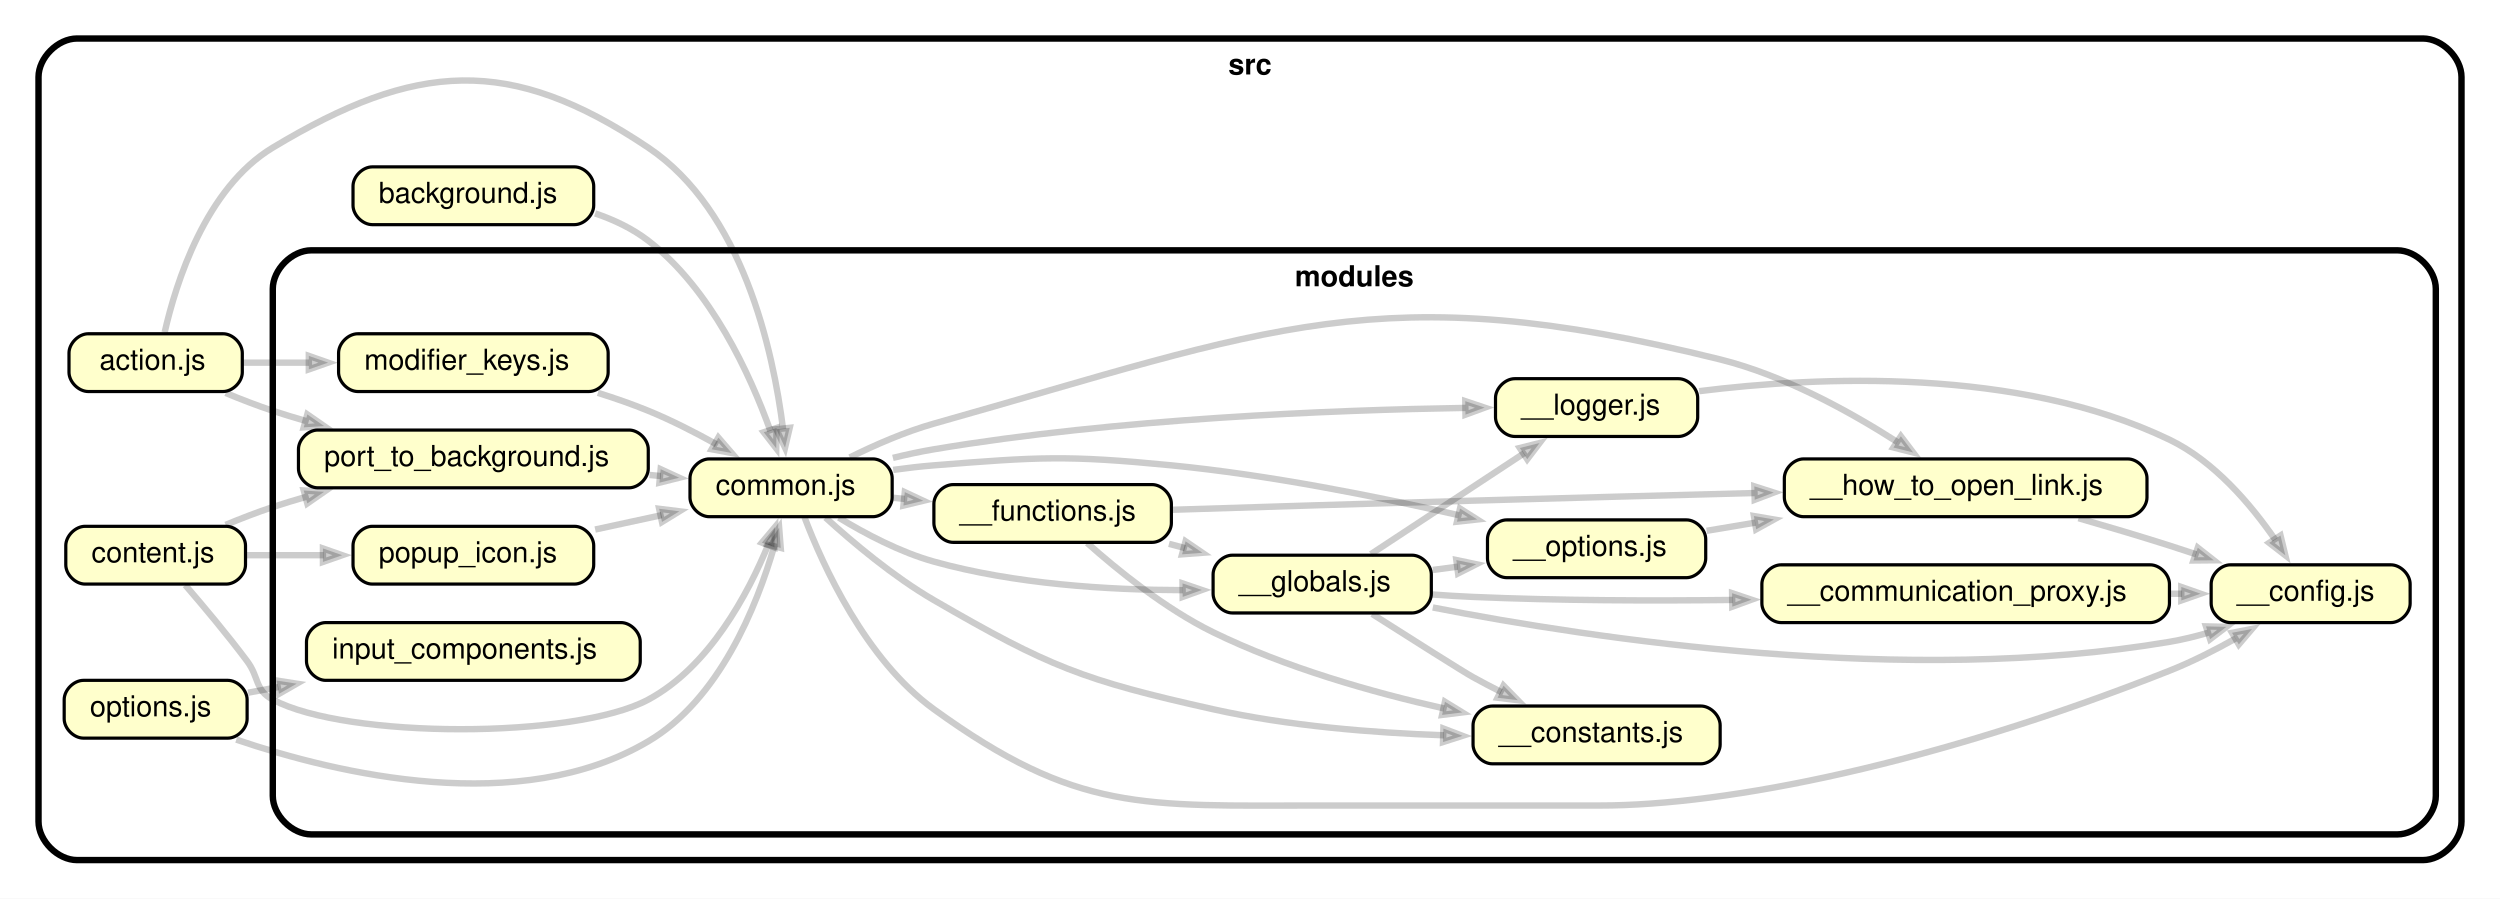
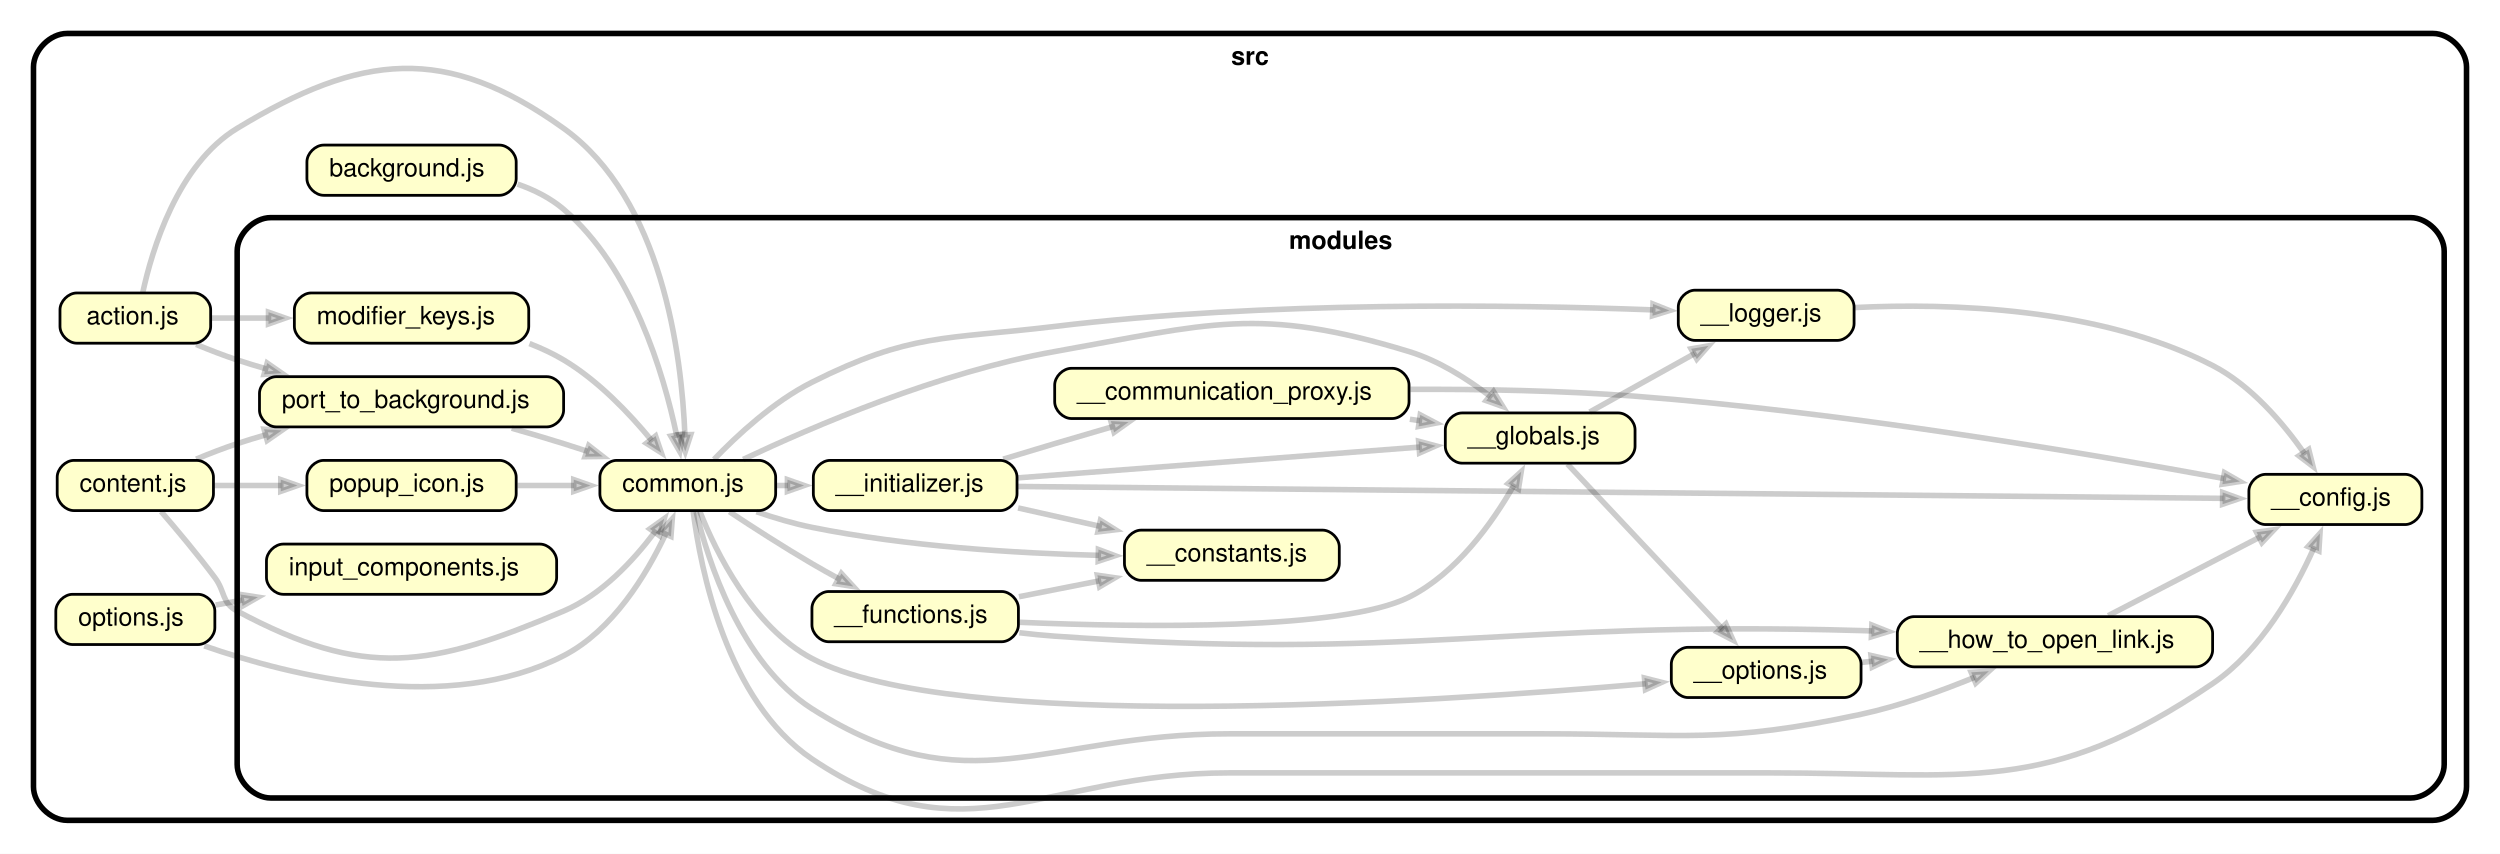
- <svg xmlns="http://www.w3.org/2000/svg" xmlns:xlink="http://www.w3.org/1999/xlink" width="779pt" height="280pt" viewBox="0.00 0.00 779.00 280.00">
-   <g id="graph0" class="graph" transform="scale(1 1) rotate(0) translate(4 276)">
-     <polygon fill="white" stroke="none" points="-4,4 -4,-276 775,-276 775,4 -4,4" />
+ <svg xmlns="http://www.w3.org/2000/svg" xmlns:xlink="http://www.w3.org/1999/xlink" width="896pt" height="306pt" viewBox="0.00 0.00 896.00 306.00">
+   <g id="graph0" class="graph" transform="scale(1 1) rotate(0) translate(4 302)">
+     <polygon fill="white" stroke="none" points="-4,4 -4,-302 892,-302 892,4 -4,4" />
    <g id="clust1" class="cluster">
-       <path fill="#ffffff" stroke="black" stroke-width="2" d="M20,-8C20,-8 751,-8 751,-8 757,-8 763,-14 763,-20 763,-20 763,-252 763,-252 763,-258 757,-264 751,-264 751,-264 20,-264 20,-264 14,-264 8,-258 8,-252 8,-252 8,-20 8,-20 8,-14 14,-8 20,-8" />
-       <text text-anchor="middle" x="385.5" y="-252.8" font-family="Helvetica,sans-Serif" font-weight="bold" font-size="9.00">src</text>
+       <path fill="#ffffff" stroke="black" stroke-width="2" d="M20,-8C20,-8 868,-8 868,-8 874,-8 880,-14 880,-20 880,-20 880,-278 880,-278 880,-284 874,-290 868,-290 868,-290 20,-290 20,-290 14,-290 8,-284 8,-278 8,-278 8,-20 8,-20 8,-14 14,-8 20,-8" />
+       <text text-anchor="middle" x="444" y="-278.8" font-family="Helvetica,sans-Serif" font-weight="bold" font-size="9.00">src</text>
    </g>
    <g id="clust2" class="cluster">
-       <path fill="#ffffff" stroke="black" stroke-width="2" d="M93,-16C93,-16 743,-16 743,-16 749,-16 755,-22 755,-28 755,-28 755,-186 755,-186 755,-192 749,-198 743,-198 743,-198 93,-198 93,-198 87,-198 81,-192 81,-186 81,-186 81,-28 81,-28 81,-22 87,-16 93,-16" />
-       <text text-anchor="middle" x="418" y="-186.8" font-family="Helvetica,sans-Serif" font-weight="bold" font-size="9.00">modules</text>
+       <path fill="#ffffff" stroke="black" stroke-width="2" d="M93,-16C93,-16 860,-16 860,-16 866,-16 872,-22 872,-28 872,-28 872,-212 872,-212 872,-218 866,-224 860,-224 860,-224 93,-224 93,-224 87,-224 81,-218 81,-212 81,-212 81,-28 81,-28 81,-22 87,-16 93,-16" />
+       <text text-anchor="middle" x="476.5" y="-212.8" font-family="Helvetica,sans-Serif" font-weight="bold" font-size="9.00">modules</text>
    </g>
    <g id="node1" class="node">
      <g id="a_node1">
        <a xlink:href="src/action.js" xlink:title="action.js">
-           <path fill="#ffffcc" stroke="black" d="M65.5,-172C65.5,-172 23.5,-172 23.5,-172 20.5,-172 17.5,-169 17.5,-166 17.5,-166 17.5,-160 17.5,-160 17.5,-157 20.5,-154 23.5,-154 23.5,-154 65.5,-154 65.5,-154 68.5,-154 71.5,-157 71.5,-160 71.5,-160 71.5,-166 71.5,-166 71.5,-169 68.5,-172 65.5,-172" />
-           <text text-anchor="start" x="27" y="-160.8" font-family="Helvetica,sans-Serif" font-size="9.00">action.js</text>
+           <path fill="#ffffcc" stroke="black" d="M65.5,-197C65.5,-197 23.5,-197 23.5,-197 20.5,-197 17.5,-194 17.5,-191 17.5,-191 17.5,-185 17.5,-185 17.5,-182 20.5,-179 23.5,-179 23.5,-179 65.5,-179 65.5,-179 68.5,-179 71.5,-182 71.5,-185 71.5,-185 71.5,-191 71.5,-191 71.5,-194 68.5,-197 65.5,-197" />
+           <text text-anchor="start" x="27" y="-185.8" font-family="Helvetica,sans-Serif" font-size="9.00">action.js</text>
        </a>
      </g>
    </g>
    <g id="node2" class="node">
      <g id="a_node2">
        <a xlink:href="src/modules/common.js" xlink:title="common.js">
-           <path fill="#ffffcc" stroke="black" d="M268,-133C268,-133 217,-133 217,-133 214,-133 211,-130 211,-127 211,-127 211,-121 211,-121 211,-118 214,-115 217,-115 217,-115 268,-115 268,-115 271,-115 274,-118 274,-121 274,-121 274,-127 274,-127 274,-130 271,-133 268,-133" />
-           <text text-anchor="start" x="219" y="-121.8" font-family="Helvetica,sans-Serif" font-size="9.00">common.js</text>
+           <path fill="#ffffcc" stroke="black" d="M268,-137C268,-137 217,-137 217,-137 214,-137 211,-134 211,-131 211,-131 211,-125 211,-125 211,-122 214,-119 217,-119 217,-119 268,-119 268,-119 271,-119 274,-122 274,-125 274,-125 274,-131 274,-131 274,-134 271,-137 268,-137" />
+           <text text-anchor="start" x="219" y="-125.8" font-family="Helvetica,sans-Serif" font-size="9.00">common.js</text>
        </a>
      </g>
    </g>
    <g id="edge1" class="edge">
-       <path fill="none" stroke="#000000" stroke-width="2" stroke-opacity="0.2" d="M47.31,-172.46C50.79,-187.73 60.02,-217.37 81,-230 125.55,-256.81 154.81,-258.96 198,-230 227.32,-210.34 236.89,-167.01 240.01,-142.26" />
-       <polygon fill="#000000" fill-opacity="0.2" stroke="#000000" stroke-width="2" stroke-opacity="0.2" points="242.07,-142.69 240.62,-136.5 237.9,-142.25 242.07,-142.69" />
+       <path fill="none" stroke="#000000" stroke-width="2" stroke-opacity="0.2" d="M47.15,-197.1C50.48,-212.43 59.59,-243.02 81,-256 125.47,-282.95 155.73,-286.28 198,-256 233.33,-230.69 240.31,-175.03 241.47,-146.16" />
+       <polygon fill="#000000" fill-opacity="0.2" stroke="#000000" stroke-width="2" stroke-opacity="0.2" points="243.57,-146.24 241.6,-140.19 239.37,-146.14 243.57,-146.24" />
    </g>
    <g id="node3" class="node">
      <g id="a_node3">
        <a xlink:href="src/modules/modifier_keys.js" xlink:title="modifier_keys.js">
-           <path fill="#ffffcc" stroke="black" d="M179.5,-172C179.5,-172 107.5,-172 107.5,-172 104.5,-172 101.5,-169 101.5,-166 101.5,-166 101.5,-160 101.5,-160 101.5,-157 104.5,-154 107.5,-154 107.5,-154 179.5,-154 179.5,-154 182.5,-154 185.5,-157 185.5,-160 185.5,-160 185.5,-166 185.5,-166 185.5,-169 182.5,-172 179.5,-172" />
-           <text text-anchor="start" x="109.5" y="-160.8" font-family="Helvetica,sans-Serif" font-size="9.00">modifier_keys.js</text>
+           <path fill="#ffffcc" stroke="black" d="M179.5,-197C179.5,-197 107.5,-197 107.5,-197 104.5,-197 101.5,-194 101.5,-191 101.5,-191 101.5,-185 101.5,-185 101.5,-182 104.5,-179 107.5,-179 107.5,-179 179.5,-179 179.5,-179 182.5,-179 185.5,-182 185.5,-185 185.5,-185 185.5,-191 185.5,-191 185.5,-194 182.5,-197 179.5,-197" />
+           <text text-anchor="start" x="109.5" y="-185.8" font-family="Helvetica,sans-Serif" font-size="9.00">modifier_keys.js</text>
        </a>
      </g>
    </g>
    <g id="edge2" class="edge">
-       <path fill="none" stroke="#000000" stroke-width="2" stroke-opacity="0.2" d="M71.75,-163C78.14,-163 85.19,-163 92.29,-163" />
-       <polygon fill="#000000" fill-opacity="0.2" stroke="#000000" stroke-width="2" stroke-opacity="0.2" points="92.23,-165.1 98.23,-163 92.23,-160.9 92.23,-165.1" />
+       <path fill="none" stroke="#000000" stroke-width="2" stroke-opacity="0.2" d="M71.75,-188C78.14,-188 85.19,-188 92.29,-188" />
+       <polygon fill="#000000" fill-opacity="0.2" stroke="#000000" stroke-width="2" stroke-opacity="0.2" points="92.23,-190.1 98.23,-188 92.23,-185.9 92.23,-190.1" />
    </g>
    <g id="node4" class="node">
      <g id="a_node4">
        <a xlink:href="src/modules/port_to_background.js" xlink:title="port_to_background.js">
-           <path fill="#ffffcc" stroke="black" d="M192,-142C192,-142 95,-142 95,-142 92,-142 89,-139 89,-136 89,-136 89,-130 89,-130 89,-127 92,-124 95,-124 95,-124 192,-124 192,-124 195,-124 198,-127 198,-130 198,-130 198,-136 198,-136 198,-139 195,-142 192,-142" />
-           <text text-anchor="start" x="97" y="-130.8" font-family="Helvetica,sans-Serif" font-size="9.00">port_to_background.js</text>
+           <path fill="#ffffcc" stroke="black" d="M192,-167C192,-167 95,-167 95,-167 92,-167 89,-164 89,-161 89,-161 89,-155 89,-155 89,-152 92,-149 95,-149 95,-149 192,-149 192,-149 195,-149 198,-152 198,-155 198,-155 198,-161 198,-161 198,-164 195,-167 192,-167" />
+           <text text-anchor="start" x="97" y="-155.8" font-family="Helvetica,sans-Serif" font-size="9.00">port_to_background.js</text>
        </a>
      </g>
    </g>
    <g id="edge3" class="edge">
-       <path fill="none" stroke="#000000" stroke-width="2" stroke-opacity="0.2" d="M66.31,-153.55C71.08,-151.57 76.17,-149.6 81,-148 84.31,-146.91 87.74,-145.85 91.22,-144.85" />
-       <polygon fill="#000000" fill-opacity="0.2" stroke="#000000" stroke-width="2" stroke-opacity="0.2" points="91.76,-146.87 96.98,-143.25 90.64,-142.83 91.76,-146.87" />
+       <path fill="none" stroke="#000000" stroke-width="2" stroke-opacity="0.2" d="M66.31,-178.55C71.08,-176.57 76.17,-174.6 81,-173 84.31,-171.91 87.74,-170.85 91.22,-169.85" />
+       <polygon fill="#000000" fill-opacity="0.2" stroke="#000000" stroke-width="2" stroke-opacity="0.2" points="91.76,-171.87 96.98,-168.25 90.64,-167.83 91.76,-171.87" />
    </g>
    <g id="node9" class="node">
      <g id="a_node9">
        <a xlink:href="src/modules/__config.js" xlink:title="__config.js">
-           <path fill="#ffffcc" stroke="black" d="M741,-100C741,-100 691,-100 691,-100 688,-100 685,-97 685,-94 685,-94 685,-88 685,-88 685,-85 688,-82 691,-82 691,-82 741,-82 741,-82 744,-82 747,-85 747,-88 747,-88 747,-94 747,-94 747,-97 744,-100 741,-100" />
-           <text text-anchor="start" x="693" y="-88.8" font-family="Helvetica,sans-Serif" font-size="9.00">__config.js</text>
-         </a>
-       </g>
-     </g>
-     <g id="edge20" class="edge">
-       <path fill="none" stroke="#000000" stroke-width="2" stroke-opacity="0.2" d="M246.69,-114.81C252.37,-99.87 265.66,-70.45 287,-55 331.53,-22.76 352.03,-25 407,-25 407,-25 407,-25 494.5,-25 534.46,-25 598.64,-37.95 672,-67 678.93,-69.74 686.13,-73.4 692.61,-77.04" />
-       <polygon fill="#000000" fill-opacity="0.2" stroke="#000000" stroke-width="2" stroke-opacity="0.2" points="691.5,-78.82 697.74,-80.03 693.61,-75.19 691.5,-78.82" />
+           <path fill="#ffffcc" stroke="black" d="M858,-132C858,-132 808,-132 808,-132 805,-132 802,-129 802,-126 802,-126 802,-120 802,-120 802,-117 805,-114 808,-114 808,-114 858,-114 858,-114 861,-114 864,-117 864,-120 864,-120 864,-126 864,-126 864,-129 861,-132 858,-132" />
+           <text text-anchor="start" x="810" y="-120.8" font-family="Helvetica,sans-Serif" font-size="9.00">__config.js</text>
+         </a>
+       </g>
+     </g>
+     <g id="edge22" class="edge">
+       <path fill="none" stroke="#000000" stroke-width="2" stroke-opacity="0.2" d="M244.44,-118.67C247.04,-98.44 256.29,-50.71 287,-30 342.12,7.17 370.02,-25 436.5,-25 436.5,-25 436.5,-25 630,-25 702.08,-25 729.34,-16.54 789,-57 806.41,-68.81 818.42,-90.25 825.24,-105.49" />
+       <polygon fill="#000000" fill-opacity="0.2" stroke="#000000" stroke-width="2" stroke-opacity="0.2" points="823.22,-106.12 827.48,-110.84 827.09,-104.49 823.22,-106.12" />
    </g>
    <g id="node10" class="node">
      <g id="a_node10">
-         <a xlink:href="src/modules/__constants.js" xlink:title="__constants.js">
-           <path fill="#ffffcc" stroke="black" d="M526,-56C526,-56 461,-56 461,-56 458,-56 455,-53 455,-50 455,-50 455,-44 455,-44 455,-41 458,-38 461,-38 461,-38 526,-38 526,-38 529,-38 532,-41 532,-44 532,-44 532,-50 532,-50 532,-53 529,-56 526,-56" />
-           <text text-anchor="start" x="463" y="-44.8" font-family="Helvetica,sans-Serif" font-size="9.00">__constants.js</text>
-         </a>
-       </g>
-     </g>
-     <g id="edge21" class="edge">
-       <path fill="none" stroke="#000000" stroke-width="2" stroke-opacity="0.2" d="M253.23,-114.72C261.65,-107.05 274.42,-96.29 287,-89 322.92,-68.19 333.49,-64.06 374,-55 397.35,-49.78 423.87,-47.65 445.89,-46.88" />
-       <polygon fill="#000000" fill-opacity="0.2" stroke="#000000" stroke-width="2" stroke-opacity="0.2" points="445.76,-48.98 451.7,-46.72 445.64,-44.78 445.76,-48.98" />
+         <a xlink:href="src/modules/__globals.js" xlink:title="__globals.js">
+           <path fill="#ffffcc" stroke="black" d="M576,-154C576,-154 520,-154 520,-154 517,-154 514,-151 514,-148 514,-148 514,-142 514,-142 514,-139 517,-136 520,-136 520,-136 576,-136 576,-136 579,-136 582,-139 582,-142 582,-142 582,-148 582,-148 582,-151 579,-154 576,-154" />
+           <text text-anchor="start" x="522" y="-142.8" font-family="Helvetica,sans-Serif" font-size="9.00">__globals.js</text>
+         </a>
+       </g>
+     </g>
+     <g id="edge25" class="edge">
+       <path fill="none" stroke="#000000" stroke-width="2" stroke-opacity="0.2" d="M262.36,-137.35C287.22,-149.11 332.65,-168.64 374,-176 429.57,-185.9 447.02,-192.49 501,-176 511.58,-172.77 521.92,-166.2 530.11,-159.93" />
+       <polygon fill="#000000" fill-opacity="0.2" stroke="#000000" stroke-width="2" stroke-opacity="0.2" points="531.29,-161.69 534.63,-156.28 528.64,-158.42 531.29,-161.69" />
    </g>
    <g id="node11" class="node">
      <g id="a_node11">
-         <a xlink:href="src/modules/__functions.js" xlink:title="__functions.js">
-           <path fill="#ffffcc" stroke="black" d="M355,-125C355,-125 293,-125 293,-125 290,-125 287,-122 287,-119 287,-119 287,-113 287,-113 287,-110 290,-107 293,-107 293,-107 355,-107 355,-107 358,-107 361,-110 361,-113 361,-113 361,-119 361,-119 361,-122 358,-125 355,-125" />
-           <text text-anchor="start" x="295" y="-113.8" font-family="Helvetica,sans-Serif" font-size="9.00">__functions.js</text>
-         </a>
-       </g>
-     </g>
-     <g id="edge22" class="edge">
-       <path fill="none" stroke="#000000" stroke-width="2" stroke-opacity="0.2" d="M274.46,-120.88C275.59,-120.77 276.73,-120.66 277.87,-120.54" />
-       <polygon fill="#000000" fill-opacity="0.2" stroke="#000000" stroke-width="2" stroke-opacity="0.2" points="277.93,-122.65 283.69,-119.96 277.51,-118.47 277.93,-122.65" />
+         <a xlink:href="src/modules/__constants.js" xlink:title="__constants.js">
+           <path fill="#ffffcc" stroke="black" d="M470,-112C470,-112 405,-112 405,-112 402,-112 399,-109 399,-106 399,-106 399,-100 399,-100 399,-97 402,-94 405,-94 405,-94 470,-94 470,-94 473,-94 476,-97 476,-100 476,-100 476,-106 476,-106 476,-109 473,-112 470,-112" />
+           <text text-anchor="start" x="407" y="-100.8" font-family="Helvetica,sans-Serif" font-size="9.00">__constants.js</text>
+         </a>
+       </g>
+     </g>
+     <g id="edge23" class="edge">
+       <path fill="none" stroke="#000000" stroke-width="2" stroke-opacity="0.2" d="M267.12,-118.59C273.48,-116.4 280.42,-114.33 287,-113 320.97,-106.13 360.07,-103.71 389.76,-102.96" />
+       <polygon fill="#000000" fill-opacity="0.2" stroke="#000000" stroke-width="2" stroke-opacity="0.2" points="389.67,-105.06 395.63,-102.84 389.59,-100.86 389.67,-105.06" />
    </g>
    <g id="node12" class="node">
      <g id="a_node12">
-         <a xlink:href="src/modules/__globals.js" xlink:title="__globals.js">
-           <path fill="#ffffcc" stroke="black" d="M436,-103C436,-103 380,-103 380,-103 377,-103 374,-100 374,-97 374,-97 374,-91 374,-91 374,-88 377,-85 380,-85 380,-85 436,-85 436,-85 439,-85 442,-88 442,-91 442,-91 442,-97 442,-97 442,-100 439,-103 436,-103" />
-           <text text-anchor="start" x="382" y="-91.8" font-family="Helvetica,sans-Serif" font-size="9.00">__globals.js</text>
-         </a>
-       </g>
-     </g>
-     <g id="edge23" class="edge">
-       <path fill="none" stroke="#000000" stroke-width="2" stroke-opacity="0.2" d="M257.35,-114.71C265.59,-109.69 276.47,-103.94 287,-101 312.11,-93.99 341.29,-92.15 364.58,-92.11" />
-       <polygon fill="#000000" fill-opacity="0.2" stroke="#000000" stroke-width="2" stroke-opacity="0.2" points="364.48,-94.21 370.5,-92.16 364.52,-90.01 364.48,-94.21" />
+         <a xlink:href="src/modules/__functions.js" xlink:title="__functions.js">
+           <path fill="#ffffcc" stroke="black" d="M355,-90C355,-90 293,-90 293,-90 290,-90 287,-87 287,-84 287,-84 287,-78 287,-78 287,-75 290,-72 293,-72 293,-72 355,-72 355,-72 358,-72 361,-75 361,-78 361,-78 361,-84 361,-84 361,-87 358,-90 355,-90" />
+           <text text-anchor="start" x="295" y="-78.8" font-family="Helvetica,sans-Serif" font-size="9.00">__functions.js</text>
+         </a>
+       </g>
+     </g>
+     <g id="edge24" class="edge">
+       <path fill="none" stroke="#000000" stroke-width="2" stroke-opacity="0.2" d="M257.41,-118.61C265.86,-113.02 276.92,-105.89 287,-100 290.07,-98.21 293.32,-96.38 296.57,-94.61" />
+       <polygon fill="#000000" fill-opacity="0.2" stroke="#000000" stroke-width="2" stroke-opacity="0.2" points="297.55,-96.47 301.85,-91.79 295.57,-92.77 297.55,-96.47" />
    </g>
    <g id="node13" class="node">
      <g id="a_node13">
        <a xlink:href="src/modules/__how_to_open_link.js" xlink:title="__how_to_open_link.js">
-           <path fill="#ffffcc" stroke="black" d="M659,-133C659,-133 558,-133 558,-133 555,-133 552,-130 552,-127 552,-127 552,-121 552,-121 552,-118 555,-115 558,-115 558,-115 659,-115 659,-115 662,-115 665,-118 665,-121 665,-121 665,-127 665,-127 665,-130 662,-133 659,-133" />
-           <text text-anchor="start" x="560" y="-121.8" font-family="Helvetica,sans-Serif" font-size="9.00">__how_to_open_link.js</text>
-         </a>
-       </g>
-     </g>
-     <g id="edge24" class="edge">
-       <path fill="none" stroke="#000000" stroke-width="2" stroke-opacity="0.2" d="M260.8,-133.47C268.59,-137.33 278.04,-141.47 287,-144 392.15,-173.64 425.97,-190.35 532,-164 552.04,-159.02 572.61,-147.63 587.21,-138.27" />
-       <polygon fill="#000000" fill-opacity="0.2" stroke="#000000" stroke-width="2" stroke-opacity="0.2" points="588.3,-140.07 592.14,-135 585.98,-136.56 588.3,-140.07" />
+           <path fill="#ffffcc" stroke="black" d="M783,-81C783,-81 682,-81 682,-81 679,-81 676,-78 676,-75 676,-75 676,-69 676,-69 676,-66 679,-63 682,-63 682,-63 783,-63 783,-63 786,-63 789,-66 789,-69 789,-69 789,-75 789,-75 789,-78 786,-81 783,-81" />
+           <text text-anchor="start" x="684" y="-69.8" font-family="Helvetica,sans-Serif" font-size="9.00">__how_to_open_link.js</text>
+         </a>
+       </g>
+     </g>
+     <g id="edge26" class="edge">
+       <path fill="none" stroke="#000000" stroke-width="2" stroke-opacity="0.2" d="M245.49,-118.55C249.72,-101.14 261.39,-64.29 287,-48 343.17,-12.28 369.94,-39 436.5,-39 436.5,-39 436.5,-39 549,-39 599.76,-39 613.37,-35.32 663,-46 676.74,-48.96 691.38,-54.21 703.59,-59.22" />
+       <polygon fill="#000000" fill-opacity="0.2" stroke="#000000" stroke-width="2" stroke-opacity="0.2" points="702.47,-61.03 708.82,-61.44 704.11,-57.16 702.47,-61.03" />
    </g>
    <g id="node14" class="node">
      <g id="a_node14">
        <a xlink:href="src/modules/__logger.js" xlink:title="__logger.js">
-           <path fill="#ffffcc" stroke="black" d="M519,-158C519,-158 468,-158 468,-158 465,-158 462,-155 462,-152 462,-152 462,-146 462,-146 462,-143 465,-140 468,-140 468,-140 519,-140 519,-140 522,-140 525,-143 525,-146 525,-146 525,-152 525,-152 525,-155 522,-158 519,-158" />
-           <text text-anchor="start" x="470" y="-146.8" font-family="Helvetica,sans-Serif" font-size="9.00">__logger.js</text>
-         </a>
-       </g>
-     </g>
-     <g id="edge25" class="edge">
-       <path fill="none" stroke="#000000" stroke-width="2" stroke-opacity="0.2" d="M274.22,-133.32C278.48,-134.36 282.83,-135.3 287,-136 344.03,-145.57 411.04,-148.23 452.65,-148.9" />
-       <polygon fill="#000000" fill-opacity="0.2" stroke="#000000" stroke-width="2" stroke-opacity="0.2" points="452.58,-151 458.61,-148.98 452.64,-146.8 452.58,-151" />
+           <path fill="#ffffcc" stroke="black" d="M654.5,-198C654.5,-198 603.5,-198 603.5,-198 600.5,-198 597.5,-195 597.5,-192 597.5,-192 597.5,-186 597.5,-186 597.5,-183 600.5,-180 603.5,-180 603.5,-180 654.5,-180 654.5,-180 657.5,-180 660.5,-183 660.5,-186 660.5,-186 660.5,-192 660.5,-192 660.5,-195 657.5,-198 654.5,-198" />
+           <text text-anchor="start" x="605.5" y="-186.8" font-family="Helvetica,sans-Serif" font-size="9.00">__logger.js</text>
+         </a>
+       </g>
+     </g>
+     <g id="edge28" class="edge">
+       <path fill="none" stroke="#000000" stroke-width="2" stroke-opacity="0.2" d="M251.9,-137.35C260.05,-145.84 273.18,-158.06 287,-165 322.46,-182.81 334.61,-180.22 374,-185 449.42,-194.16 538.36,-192.8 588.47,-190.94" />
+       <polygon fill="#000000" fill-opacity="0.2" stroke="#000000" stroke-width="2" stroke-opacity="0.2" points="588.43,-193.04 594.34,-190.7 588.26,-188.84 588.43,-193.04" />
    </g>
    <g id="node15" class="node">
      <g id="a_node15">
        <a xlink:href="src/modules/__options.js" xlink:title="__options.js">
-           <path fill="#ffffcc" stroke="black" d="M521.5,-114C521.5,-114 465.5,-114 465.5,-114 462.5,-114 459.5,-111 459.5,-108 459.5,-108 459.5,-102 459.5,-102 459.5,-99 462.5,-96 465.5,-96 465.5,-96 521.5,-96 521.5,-96 524.5,-96 527.5,-99 527.5,-102 527.5,-102 527.5,-108 527.5,-108 527.5,-111 524.5,-114 521.5,-114" />
-           <text text-anchor="start" x="467.5" y="-102.8" font-family="Helvetica,sans-Serif" font-size="9.00">__options.js</text>
-         </a>
-       </g>
-     </g>
-     <g id="edge26" class="edge">
-       <path fill="none" stroke="#000000" stroke-width="2" stroke-opacity="0.2" d="M274.32,-129.58C278.57,-130.17 282.88,-130.67 287,-131 319.78,-133.62 328.27,-134.2 361,-131 391.25,-128.04 424.86,-121.33 450.53,-115.47" />
-       <polygon fill="#000000" fill-opacity="0.2" stroke="#000000" stroke-width="2" stroke-opacity="0.2" points="450.94,-117.53 456.31,-114.13 449.99,-113.44 450.94,-117.53" />
+           <path fill="#ffffcc" stroke="black" d="M657,-70C657,-70 601,-70 601,-70 598,-70 595,-67 595,-64 595,-64 595,-58 595,-58 595,-55 598,-52 601,-52 601,-52 657,-52 657,-52 660,-52 663,-55 663,-58 663,-58 663,-64 663,-64 663,-67 660,-70 657,-70" />
+           <text text-anchor="start" x="603" y="-58.8" font-family="Helvetica,sans-Serif" font-size="9.00">__options.js</text>
+         </a>
+       </g>
+     </g>
+     <g id="edge29" class="edge">
+       <path fill="none" stroke="#000000" stroke-width="2" stroke-opacity="0.2" d="M246.81,-118.73C252.5,-104.4 265.62,-77.32 287,-66 337.58,-39.23 506.19,-50.04 585.76,-56.94" />
+       <polygon fill="#000000" fill-opacity="0.2" stroke="#000000" stroke-width="2" stroke-opacity="0.2" points="585.37,-59.01 591.53,-57.45 585.74,-54.83 585.37,-59.01" />
+     </g>
+     <g id="node16" class="node">
+       <g id="a_node16">
+         <a xlink:href="src/modules/__initializer.js" xlink:title="__initializer.js">
+           <path fill="#ffffcc" stroke="black" d="M354.5,-137C354.5,-137 293.5,-137 293.5,-137 290.5,-137 287.5,-134 287.5,-131 287.5,-131 287.5,-125 287.5,-125 287.5,-122 290.5,-119 293.5,-119 293.5,-119 354.5,-119 354.5,-119 357.5,-119 360.5,-122 360.5,-125 360.5,-125 360.5,-131 360.5,-131 360.5,-134 357.5,-137 354.5,-137" />
+           <text text-anchor="start" x="295.5" y="-125.8" font-family="Helvetica,sans-Serif" font-size="9.00">__initializer.js</text>
+         </a>
+       </g>
    </g>
    <g id="edge27" class="edge">
-       <path fill="none" stroke="#000000" stroke-width="2" stroke-opacity="0.2" d="M182.29,-153.59C187.63,-151.92 193,-150.05 198,-148 205.11,-145.09 212.55,-141.29 219.21,-137.58" />
-       <polygon fill="#000000" fill-opacity="0.2" stroke="#000000" stroke-width="2" stroke-opacity="0.2" points="219.84,-139.65 224,-134.84 217.75,-136 219.84,-139.65" />
-     </g>
-     <g id="edge29" class="edge">
-       <path fill="none" stroke="#000000" stroke-width="2" stroke-opacity="0.2" d="M198.39,-128C199.57,-127.89 200.74,-127.78 201.91,-127.67" />
-       <polygon fill="#000000" fill-opacity="0.2" stroke="#000000" stroke-width="2" stroke-opacity="0.2" points="201.86,-129.79 207.64,-127.14 201.48,-125.6 201.86,-129.79" />
+       <path fill="none" stroke="#000000" stroke-width="2" stroke-opacity="0.2" d="M274.46,-128C275.77,-128 277.09,-128 278.42,-128" />
+       <polygon fill="#000000" fill-opacity="0.2" stroke="#000000" stroke-width="2" stroke-opacity="0.2" points="278.21,-130.1 284.21,-128 278.21,-125.9 278.21,-130.1" />
+     </g>
+     <g id="edge30" class="edge">
+       <path fill="none" stroke="#000000" stroke-width="2" stroke-opacity="0.2" d="M185.75,-178.87C190.02,-177.21 194.19,-175.27 198,-173 210.34,-165.64 221.55,-153.87 229.49,-144.21" />
+       <polygon fill="#000000" fill-opacity="0.2" stroke="#000000" stroke-width="2" stroke-opacity="0.2" points="230.96,-145.74 233.02,-139.73 227.66,-143.14 230.96,-145.74" />
+     </g>
+     <g id="edge32" class="edge">
+       <path fill="none" stroke="#000000" stroke-width="2" stroke-opacity="0.2" d="M179.41,-148.53C185.62,-146.76 192.01,-144.87 198,-143 200.75,-142.14 203.58,-141.23 206.42,-140.29" />
+       <polygon fill="#000000" fill-opacity="0.2" stroke="#000000" stroke-width="2" stroke-opacity="0.2" points="207.01,-142.31 212.03,-138.41 205.67,-138.33 207.01,-142.31" />
    </g>
    <g id="node5" class="node">
      <g id="a_node5">
        <a xlink:href="src/background.js" xlink:title="background.js">
-           <path fill="#ffffcc" stroke="black" d="M175,-224C175,-224 112,-224 112,-224 109,-224 106,-221 106,-218 106,-218 106,-212 106,-212 106,-209 109,-206 112,-206 112,-206 175,-206 175,-206 178,-206 181,-209 181,-212 181,-212 181,-218 181,-218 181,-221 178,-224 175,-224" />
-           <text text-anchor="start" x="114" y="-212.8" font-family="Helvetica,sans-Serif" font-size="9.00">background.js</text>
+           <path fill="#ffffcc" stroke="black" d="M175,-250C175,-250 112,-250 112,-250 109,-250 106,-247 106,-244 106,-244 106,-238 106,-238 106,-235 109,-232 112,-232 112,-232 175,-232 175,-232 178,-232 181,-235 181,-238 181,-238 181,-244 181,-244 181,-247 178,-250 175,-250" />
+           <text text-anchor="start" x="114" y="-238.8" font-family="Helvetica,sans-Serif" font-size="9.00">background.js</text>
        </a>
      </g>
    </g>
    <g id="edge4" class="edge">
-       <path fill="none" stroke="#000000" stroke-width="2" stroke-opacity="0.2" d="M181.43,-209.51C187.35,-207.5 193.13,-204.75 198,-201 217.58,-185.92 229.73,-159.37 236.06,-141.73" />
-       <polygon fill="#000000" fill-opacity="0.2" stroke="#000000" stroke-width="2" stroke-opacity="0.2" points="237.97,-142.65 237.88,-136.29 233.98,-141.31 237.97,-142.65" />
+       <path fill="none" stroke="#000000" stroke-width="2" stroke-opacity="0.2" d="M181.48,-236.01C187.47,-233.95 193.25,-231.05 198,-227 222.63,-205.98 233.82,-168.35 238.5,-146.03" />
+       <polygon fill="#000000" fill-opacity="0.2" stroke="#000000" stroke-width="2" stroke-opacity="0.2" points="240.55,-146.49 239.6,-140.2 236.42,-145.7 240.55,-146.49" />
    </g>
    <g id="node6" class="node">
      <g id="a_node6">
        <a xlink:href="src/content.js" xlink:title="content.js">
-           <path fill="#ffffcc" stroke="black" d="M66.5,-112C66.5,-112 22.5,-112 22.5,-112 19.5,-112 16.5,-109 16.5,-106 16.5,-106 16.5,-100 16.5,-100 16.5,-97 19.5,-94 22.5,-94 22.5,-94 66.5,-94 66.5,-94 69.5,-94 72.5,-97 72.5,-100 72.5,-100 72.5,-106 72.5,-106 72.5,-109 69.5,-112 66.5,-112" />
-           <text text-anchor="start" x="24.5" y="-100.8" font-family="Helvetica,sans-Serif" font-size="9.00">content.js</text>
+           <path fill="#ffffcc" stroke="black" d="M66.5,-137C66.5,-137 22.5,-137 22.5,-137 19.5,-137 16.5,-134 16.5,-131 16.5,-131 16.5,-125 16.5,-125 16.5,-122 19.5,-119 22.5,-119 22.5,-119 66.5,-119 66.5,-119 69.5,-119 72.5,-122 72.5,-125 72.5,-125 72.5,-131 72.5,-131 72.5,-134 69.5,-137 66.5,-137" />
+           <text text-anchor="start" x="24.5" y="-125.8" font-family="Helvetica,sans-Serif" font-size="9.00">content.js</text>
        </a>
      </g>
    </g>
    <g id="edge5" class="edge">
-       <path fill="none" stroke="#000000" stroke-width="2" stroke-opacity="0.2" d="M53.72,-93.69C59.33,-87.19 66.84,-78.25 73,-70 76.83,-64.86 75.35,-61.02 81,-58 103.92,-45.73 175.11,-45.67 198,-58 216.96,-68.21 229.02,-90.71 235.52,-106.59" />
-       <polygon fill="#000000" fill-opacity="0.2" stroke="#000000" stroke-width="2" stroke-opacity="0.2" points="233.4,-106.91 237.49,-111.78 237.32,-105.42 233.4,-106.91" />
+       <path fill="none" stroke="#000000" stroke-width="2" stroke-opacity="0.2" d="M53.72,-118.69C59.33,-112.19 66.84,-103.25 73,-95 76.83,-89.86 75.35,-86.02 81,-83 126.85,-58.46 150.13,-62.69 198,-83 211.55,-88.75 222.94,-101.01 230.66,-111.29" />
+       <polygon fill="#000000" fill-opacity="0.2" stroke="#000000" stroke-width="2" stroke-opacity="0.2" points="228.91,-112.45 234.08,-116.14 232.34,-110.03 228.91,-112.45" />
    </g>
    <g id="edge7" class="edge">
-       <path fill="none" stroke="#000000" stroke-width="2" stroke-opacity="0.2" d="M66.31,-112.45C71.08,-114.43 76.17,-116.4 81,-118 84.31,-119.09 87.74,-120.15 91.22,-121.15" />
-       <polygon fill="#000000" fill-opacity="0.2" stroke="#000000" stroke-width="2" stroke-opacity="0.2" points="90.64,-123.17 96.98,-122.75 91.76,-119.13 90.64,-123.17" />
+       <path fill="none" stroke="#000000" stroke-width="2" stroke-opacity="0.2" d="M66.31,-137.45C71.08,-139.43 76.17,-141.4 81,-143 84.31,-144.09 87.74,-145.15 91.22,-146.15" />
+       <polygon fill="#000000" fill-opacity="0.2" stroke="#000000" stroke-width="2" stroke-opacity="0.2" points="90.64,-148.17 96.98,-147.75 91.76,-144.13 90.64,-148.17" />
    </g>
    <g id="node7" class="node">
      <g id="a_node7">
        <a xlink:href="src/modules/popup_icon.js" xlink:title="popup_icon.js">
-           <path fill="#ffffcc" stroke="black" d="M175,-112C175,-112 112,-112 112,-112 109,-112 106,-109 106,-106 106,-106 106,-100 106,-100 106,-97 109,-94 112,-94 112,-94 175,-94 175,-94 178,-94 181,-97 181,-100 181,-100 181,-106 181,-106 181,-109 178,-112 175,-112" />
-           <text text-anchor="start" x="114" y="-100.8" font-family="Helvetica,sans-Serif" font-size="9.00">popup_icon.js</text>
+           <path fill="#ffffcc" stroke="black" d="M175,-137C175,-137 112,-137 112,-137 109,-137 106,-134 106,-131 106,-131 106,-125 106,-125 106,-122 109,-119 112,-119 112,-119 175,-119 175,-119 178,-119 181,-122 181,-125 181,-125 181,-131 181,-131 181,-134 178,-137 175,-137" />
+           <text text-anchor="start" x="114" y="-125.8" font-family="Helvetica,sans-Serif" font-size="9.00">popup_icon.js</text>
        </a>
      </g>
    </g>
    <g id="edge6" class="edge">
-       <path fill="none" stroke="#000000" stroke-width="2" stroke-opacity="0.2" d="M72.78,-103C80.27,-103 88.6,-103 96.82,-103" />
-       <polygon fill="#000000" fill-opacity="0.2" stroke="#000000" stroke-width="2" stroke-opacity="0.2" points="96.63,-105.1 102.63,-103 96.63,-100.9 96.63,-105.1" />
-     </g>
-     <g id="edge28" class="edge">
-       <path fill="none" stroke="#000000" stroke-width="2" stroke-opacity="0.2" d="M181.45,-111C188.22,-112.47 195.32,-114 202.16,-115.48" />
-       <polygon fill="#000000" fill-opacity="0.2" stroke="#000000" stroke-width="2" stroke-opacity="0.2" points="201.39,-117.46 207.69,-116.68 202.27,-113.36 201.39,-117.46" />
+       <path fill="none" stroke="#000000" stroke-width="2" stroke-opacity="0.2" d="M72.78,-128C80.27,-128 88.6,-128 96.82,-128" />
+       <polygon fill="#000000" fill-opacity="0.2" stroke="#000000" stroke-width="2" stroke-opacity="0.2" points="96.63,-130.1 102.63,-128 96.63,-125.9 96.63,-130.1" />
+     </g>
+     <g id="edge31" class="edge">
+       <path fill="none" stroke="#000000" stroke-width="2" stroke-opacity="0.2" d="M181.45,-128C188.07,-128 195,-128 201.71,-128" />
+       <polygon fill="#000000" fill-opacity="0.2" stroke="#000000" stroke-width="2" stroke-opacity="0.2" points="201.63,-130.1 207.63,-128 201.63,-125.9 201.63,-130.1" />
    </g>
    <g id="node8" class="node">
      <g id="a_node8">
        <a xlink:href="src/modules/__communication_proxy.js" xlink:title="__communication_proxy.js">
-           <path fill="#ffffcc" stroke="black" d="M666,-100C666,-100 551,-100 551,-100 548,-100 545,-97 545,-94 545,-94 545,-88 545,-88 545,-85 548,-82 551,-82 551,-82 666,-82 666,-82 669,-82 672,-85 672,-88 672,-88 672,-94 672,-94 672,-97 669,-100 666,-100" />
-           <text text-anchor="start" x="553" y="-88.8" font-family="Helvetica,sans-Serif" font-size="9.00">__communication_proxy.js</text>
+           <path fill="#ffffcc" stroke="black" d="M495,-170C495,-170 380,-170 380,-170 377,-170 374,-167 374,-164 374,-164 374,-158 374,-158 374,-155 377,-152 380,-152 380,-152 495,-152 495,-152 498,-152 501,-155 501,-158 501,-158 501,-164 501,-164 501,-167 498,-170 495,-170" />
+           <text text-anchor="start" x="382" y="-158.8" font-family="Helvetica,sans-Serif" font-size="9.00">__communication_proxy.js</text>
        </a>
      </g>
    </g>
    <g id="edge8" class="edge">
-       <path fill="none" stroke="#000000" stroke-width="2" stroke-opacity="0.2" d="M672.39,-91C673.58,-91 674.77,-91 675.94,-91" />
-       <polygon fill="#000000" fill-opacity="0.2" stroke="#000000" stroke-width="2" stroke-opacity="0.2" points="675.69,-93.1 681.69,-91 675.69,-88.9 675.69,-93.1" />
+       <path fill="none" stroke="#000000" stroke-width="2" stroke-opacity="0.2" d="M501.45,-162.46C526.54,-162.55 555.67,-162.03 582,-160 657.16,-154.21 744.04,-139.52 793.05,-130.49" />
+       <polygon fill="#000000" fill-opacity="0.2" stroke="#000000" stroke-width="2" stroke-opacity="0.2" points="793.26,-132.59 798.78,-129.43 792.49,-128.46 793.26,-132.59" />
    </g>
    <g id="edge9" class="edge">
-       <path fill="none" stroke="#000000" stroke-width="2" stroke-opacity="0.2" d="M334.75,-106.82C344.14,-98.45 359.06,-86.31 374,-79 396.56,-67.96 423.46,-60.3 445.93,-55.25" />
-       <polygon fill="#000000" fill-opacity="0.2" stroke="#000000" stroke-width="2" stroke-opacity="0.2" points="446.24,-57.33 451.66,-54.01 445.35,-53.23 446.24,-57.33" />
+       <path fill="none" stroke="#000000" stroke-width="2" stroke-opacity="0.2" d="M501.3,-151.74C502.49,-151.56 503.67,-151.39 504.84,-151.22" />
+       <polygon fill="#000000" fill-opacity="0.2" stroke="#000000" stroke-width="2" stroke-opacity="0.2" points="505.01,-153.31 510.64,-150.36 504.4,-149.16 505.01,-153.31" />
+     </g>
+     <g id="edge13" class="edge">
+       <path fill="none" stroke="#000000" stroke-width="2" stroke-opacity="0.2" d="M565.75,-154.33C576.68,-160.42 591.12,-168.46 603.34,-175.27" />
+       <polygon fill="#000000" fill-opacity="0.2" stroke="#000000" stroke-width="2" stroke-opacity="0.2" points="602.09,-176.97 608.35,-178.06 604.13,-173.3 602.09,-176.97" />
+     </g>
+     <g id="edge14" class="edge">
+       <path fill="none" stroke="#000000" stroke-width="2" stroke-opacity="0.2" d="M557.76,-135.69C571.16,-121.44 596.93,-94.03 613.25,-76.68" />
+       <polygon fill="#000000" fill-opacity="0.2" stroke="#000000" stroke-width="2" stroke-opacity="0.2" points="614.55,-78.37 617.13,-72.56 611.49,-75.49 614.55,-78.37" />
+     </g>
+     <g id="edge11" class="edge">
+       <path fill="none" stroke="#000000" stroke-width="2" stroke-opacity="0.2" d="M361.44,-78.97C405.72,-77.09 477.43,-76.15 501,-88 517.94,-96.51 530.75,-114.44 538.49,-127.93" />
+       <polygon fill="#000000" fill-opacity="0.2" stroke="#000000" stroke-width="2" stroke-opacity="0.2" points="536.51,-128.69 541.21,-132.97 540.21,-126.69 536.51,-128.69" />
    </g>
    <g id="edge10" class="edge">
-       <path fill="none" stroke="#000000" stroke-width="2" stroke-opacity="0.2" d="M360.25,-106.54C361.91,-106.1 363.58,-105.65 365.26,-105.2" />
-       <polygon fill="#000000" fill-opacity="0.2" stroke="#000000" stroke-width="2" stroke-opacity="0.2" points="365.42,-107.33 370.67,-103.75 364.33,-103.27 365.42,-107.33" />
-     </g>
-     <g id="edge11" class="edge">
-       <path fill="none" stroke="#000000" stroke-width="2" stroke-opacity="0.2" d="M361.42,-117.16C387.48,-117.99 423.4,-119.1 455,-120 483.78,-120.82 515.62,-121.67 542.73,-122.37" />
-       <polygon fill="#000000" fill-opacity="0.2" stroke="#000000" stroke-width="2" stroke-opacity="0.2" points="542.65,-124.46 548.7,-122.52 542.76,-120.27 542.65,-124.46" />
+       <path fill="none" stroke="#000000" stroke-width="2" stroke-opacity="0.2" d="M361.2,-88.14C370.35,-89.95 380.31,-91.91 389.9,-93.8" />
+       <polygon fill="#000000" fill-opacity="0.2" stroke="#000000" stroke-width="2" stroke-opacity="0.2" points="389.3,-95.83 395.59,-94.93 390.11,-91.71 389.3,-95.83" />
    </g>
    <g id="edge12" class="edge">
-       <path fill="none" stroke="#000000" stroke-width="2" stroke-opacity="0.2" d="M442.14,-90.77C446.46,-90.45 450.84,-90.18 455,-90 481.38,-88.86 510.36,-88.75 535.9,-89.06" />
-       <polygon fill="#000000" fill-opacity="0.2" stroke="#000000" stroke-width="2" stroke-opacity="0.2" points="535.72,-91.16 541.75,-89.14 535.78,-86.96 535.72,-91.16" />
-     </g>
-     <g id="edge13" class="edge">
-       <path fill="none" stroke="#000000" stroke-width="2" stroke-opacity="0.2" d="M442.46,-86.71C492.67,-76.89 590.33,-62.16 672,-76 675.97,-76.67 680.05,-77.67 684.06,-78.84" />
-       <polygon fill="#000000" fill-opacity="0.2" stroke="#000000" stroke-width="2" stroke-opacity="0.2" points="683.38,-80.82 689.73,-80.67 684.67,-76.83 683.38,-80.82" />
-     </g>
-     <g id="edge14" class="edge">
-       <path fill="none" stroke="#000000" stroke-width="2" stroke-opacity="0.2" d="M423.57,-84.69C435.82,-76.9 451.82,-66.76 455,-65 457.82,-63.44 460.8,-61.88 463.79,-60.36" />
-       <polygon fill="#000000" fill-opacity="0.2" stroke="#000000" stroke-width="2" stroke-opacity="0.2" points="464.49,-62.36 468.94,-57.82 462.63,-58.59 464.49,-62.36" />
+       <path fill="none" stroke="#000000" stroke-width="2" stroke-opacity="0.2" d="M361.33,-75.23C365.59,-74.72 369.89,-74.29 374,-74 502.12,-64.89 534.61,-79.75 663,-76 664.3,-75.96 665.62,-75.92 666.94,-75.87" />
+       <polygon fill="#000000" fill-opacity="0.2" stroke="#000000" stroke-width="2" stroke-opacity="0.2" points="666.87,-77.98 672.78,-75.64 666.71,-73.78 666.87,-77.98" />
    </g>
    <g id="edge15" class="edge">
-       <path fill="none" stroke="#000000" stroke-width="2" stroke-opacity="0.2" d="M423.16,-103.33C436.24,-111.94 455.85,-124.86 470.88,-134.76" />
-       <polygon fill="#000000" fill-opacity="0.2" stroke="#000000" stroke-width="2" stroke-opacity="0.2" points="469.57,-136.41 475.74,-137.96 471.88,-132.9 469.57,-136.41" />
+       <path fill="none" stroke="#000000" stroke-width="2" stroke-opacity="0.2" d="M751.57,-81.35C766.74,-89.21 788.63,-100.55 805.75,-109.41" />
+       <polygon fill="#000000" fill-opacity="0.2" stroke="#000000" stroke-width="2" stroke-opacity="0.2" points="804.73,-111.25 811.03,-112.14 806.66,-107.52 804.73,-111.25" />
+     </g>
+     <g id="edge20" class="edge">
+       <path fill="none" stroke="#000000" stroke-width="2" stroke-opacity="0.2" d="M660.85,-191.78C694.32,-193.42 748.39,-191.96 789,-171 802.76,-163.9 814.21,-150.44 821.83,-139.58" />
+       <polygon fill="#000000" fill-opacity="0.2" stroke="#000000" stroke-width="2" stroke-opacity="0.2" points="823.44,-140.95 825,-134.79 819.94,-138.63 823.44,-140.95" />
+     </g>
+     <g id="edge21" class="edge">
+       <path fill="none" stroke="#000000" stroke-width="2" stroke-opacity="0.2" d="M663.23,-64.6C664.5,-64.74 665.78,-64.88 667.07,-65.02" />
+       <polygon fill="#000000" fill-opacity="0.2" stroke="#000000" stroke-width="2" stroke-opacity="0.2" points="666.56,-67.07 672.75,-65.63 667.01,-62.9 666.56,-67.07" />
    </g>
    <g id="edge16" class="edge">
-       <path fill="none" stroke="#000000" stroke-width="2" stroke-opacity="0.2" d="M442.48,-98.41C445.03,-98.75 447.63,-99.09 450.23,-99.43" />
-       <polygon fill="#000000" fill-opacity="0.2" stroke="#000000" stroke-width="2" stroke-opacity="0.2" points="449.79,-101.49 456.01,-100.19 450.34,-97.33 449.79,-101.49" />
+       <path fill="none" stroke="#000000" stroke-width="2" stroke-opacity="0.2" d="M355.56,-137.44C361.66,-139.3 368.03,-141.23 374,-143 380.7,-144.99 387.81,-147.07 394.74,-149.08" />
+       <polygon fill="#000000" fill-opacity="0.2" stroke="#000000" stroke-width="2" stroke-opacity="0.2" points="394.13,-151.09 400.48,-150.73 395.3,-147.05 394.13,-151.09" />
    </g>
    <g id="edge17" class="edge">
-       <path fill="none" stroke="#000000" stroke-width="2" stroke-opacity="0.2" d="M643.66,-114.53C652.89,-111.87 662.85,-108.91 672,-106 674.71,-105.14 677.51,-104.22 680.32,-103.28" />
-       <polygon fill="#000000" fill-opacity="0.2" stroke="#000000" stroke-width="2" stroke-opacity="0.2" points="680.83,-105.33 685.83,-101.41 679.48,-101.35 680.83,-105.33" />
+       <path fill="none" stroke="#000000" stroke-width="2" stroke-opacity="0.2" d="M360.65,-127.65C452.58,-126.74 697.13,-124.33 792.83,-123.39" />
+       <polygon fill="#000000" fill-opacity="0.2" stroke="#000000" stroke-width="2" stroke-opacity="0.2" points="792.61,-125.49 798.59,-123.33 792.57,-121.29 792.61,-125.49" />
+     </g>
+     <g id="edge19" class="edge">
+       <path fill="none" stroke="#000000" stroke-width="2" stroke-opacity="0.2" d="M360.67,-130.73C399.95,-133.74 463.06,-138.57 504.78,-141.77" />
+       <polygon fill="#000000" fill-opacity="0.2" stroke="#000000" stroke-width="2" stroke-opacity="0.2" points="504.44,-143.85 510.58,-142.21 504.76,-139.66 504.44,-143.85" />
    </g>
    <g id="edge18" class="edge">
-       <path fill="none" stroke="#000000" stroke-width="2" stroke-opacity="0.2" d="M525.45,-154.11C562.33,-158.71 624.85,-161.67 672,-139 685.96,-132.29 697.39,-118.8 704.95,-107.83" />
-       <polygon fill="#000000" fill-opacity="0.2" stroke="#000000" stroke-width="2" stroke-opacity="0.2" points="706.61,-109.14 708.11,-102.96 703.08,-106.85 706.61,-109.14" />
-     </g>
-     <g id="edge19" class="edge">
-       <path fill="none" stroke="#000000" stroke-width="2" stroke-opacity="0.2" d="M527.79,-110.6C532.63,-111.41 537.74,-112.27 542.95,-113.15" />
-       <polygon fill="#000000" fill-opacity="0.2" stroke="#000000" stroke-width="2" stroke-opacity="0.2" points="542.52,-115.2 548.78,-114.13 543.21,-111.06 542.52,-115.2" />
-     </g>
-     <g id="node16" class="node">
-       <g id="a_node16">
-         <a xlink:href="src/modules/input_components.js" xlink:title="input_components.js">
-           <path fill="#ffffcc" stroke="black" d="M189.5,-82C189.5,-82 97.5,-82 97.5,-82 94.5,-82 91.5,-79 91.5,-76 91.5,-76 91.5,-70 91.5,-70 91.5,-67 94.5,-64 97.5,-64 97.5,-64 189.5,-64 189.5,-64 192.5,-64 195.5,-67 195.5,-70 195.5,-70 195.5,-76 195.5,-76 195.5,-79 192.5,-82 189.5,-82" />
-           <text text-anchor="start" x="99.5" y="-70.8" font-family="Helvetica,sans-Serif" font-size="9.00">input_components.js</text>
-         </a>
-       </g>
+       <path fill="none" stroke="#000000" stroke-width="2" stroke-opacity="0.2" d="M360.89,-119.95C370.15,-117.88 380.26,-115.61 389.97,-113.43" />
+       <polygon fill="#000000" fill-opacity="0.2" stroke="#000000" stroke-width="2" stroke-opacity="0.2" points="390.4,-115.49 395.8,-112.13 389.49,-111.39 390.4,-115.49" />
    </g>
    <g id="node17" class="node">
      <g id="a_node17">
+         <a xlink:href="src/modules/input_components.js" xlink:title="input_components.js">
+           <path fill="#ffffcc" stroke="black" d="M189.5,-107C189.5,-107 97.5,-107 97.5,-107 94.5,-107 91.5,-104 91.5,-101 91.5,-101 91.5,-95 91.5,-95 91.5,-92 94.5,-89 97.5,-89 97.5,-89 189.5,-89 189.5,-89 192.5,-89 195.5,-92 195.5,-95 195.5,-95 195.5,-101 195.5,-101 195.5,-104 192.5,-107 189.5,-107" />
+           <text text-anchor="start" x="99.5" y="-95.8" font-family="Helvetica,sans-Serif" font-size="9.00">input_components.js</text>
+         </a>
+       </g>
+     </g>
+     <g id="node18" class="node">
+       <g id="a_node18">
        <a xlink:href="src/options.js" xlink:title="options.js">
-           <path fill="#ffffcc" stroke="black" d="M67,-64C67,-64 22,-64 22,-64 19,-64 16,-61 16,-58 16,-58 16,-52 16,-52 16,-49 19,-46 22,-46 22,-46 67,-46 67,-46 70,-46 73,-49 73,-52 73,-52 73,-58 73,-58 73,-61 70,-64 67,-64" />
-           <text text-anchor="start" x="24" y="-52.8" font-family="Helvetica,sans-Serif" font-size="9.00">options.js</text>
-         </a>
-       </g>
-     </g>
-     <g id="edge30" class="edge">
-       <path fill="none" stroke="#000000" stroke-width="2" stroke-opacity="0.2" d="M69.63,-45.54C101.44,-34.72 158.03,-21.38 198,-45 220.14,-58.08 231.78,-86.9 237.27,-105.87" />
-       <polygon fill="#000000" fill-opacity="0.2" stroke="#000000" stroke-width="2" stroke-opacity="0.2" points="235.22,-106.33 238.78,-111.6 239.28,-105.26 235.22,-106.33" />
-     </g>
-     <g id="edge31" class="edge">
-       <path fill="none" stroke="#000000" stroke-width="2" stroke-opacity="0.2" d="M73.3,-60.16C76.33,-60.72 79.5,-61.31 82.73,-61.91" />
-       <polygon fill="#000000" fill-opacity="0.2" stroke="#000000" stroke-width="2" stroke-opacity="0.2" points="82.17,-63.94 88.45,-62.97 82.93,-59.81 82.17,-63.94" />
+           <path fill="#ffffcc" stroke="black" d="M67,-89C67,-89 22,-89 22,-89 19,-89 16,-86 16,-83 16,-83 16,-77 16,-77 16,-74 19,-71 22,-71 22,-71 67,-71 67,-71 70,-71 73,-74 73,-77 73,-77 73,-83 73,-83 73,-86 70,-89 67,-89" />
+           <text text-anchor="start" x="24" y="-77.8" font-family="Helvetica,sans-Serif" font-size="9.00">options.js</text>
+         </a>
+       </g>
+     </g>
+     <g id="edge33" class="edge">
+       <path fill="none" stroke="#000000" stroke-width="2" stroke-opacity="0.2" d="M69.22,-70.52C100.58,-59.6 156.66,-45.71 198,-67 215.62,-76.08 227.68,-95.96 234.55,-110.57" />
+       <polygon fill="#000000" fill-opacity="0.2" stroke="#000000" stroke-width="2" stroke-opacity="0.2" points="232.62,-111.41 236.95,-116.07 236.47,-109.73 232.62,-111.41" />
+     </g>
+     <g id="edge34" class="edge">
+       <path fill="none" stroke="#000000" stroke-width="2" stroke-opacity="0.2" d="M73.3,-85.16C76.33,-85.72 79.5,-86.31 82.73,-86.91" />
+       <polygon fill="#000000" fill-opacity="0.2" stroke="#000000" stroke-width="2" stroke-opacity="0.2" points="82.17,-88.94 88.45,-87.97 82.93,-84.81 82.17,-88.94" />
    </g>
  </g>
</svg>
